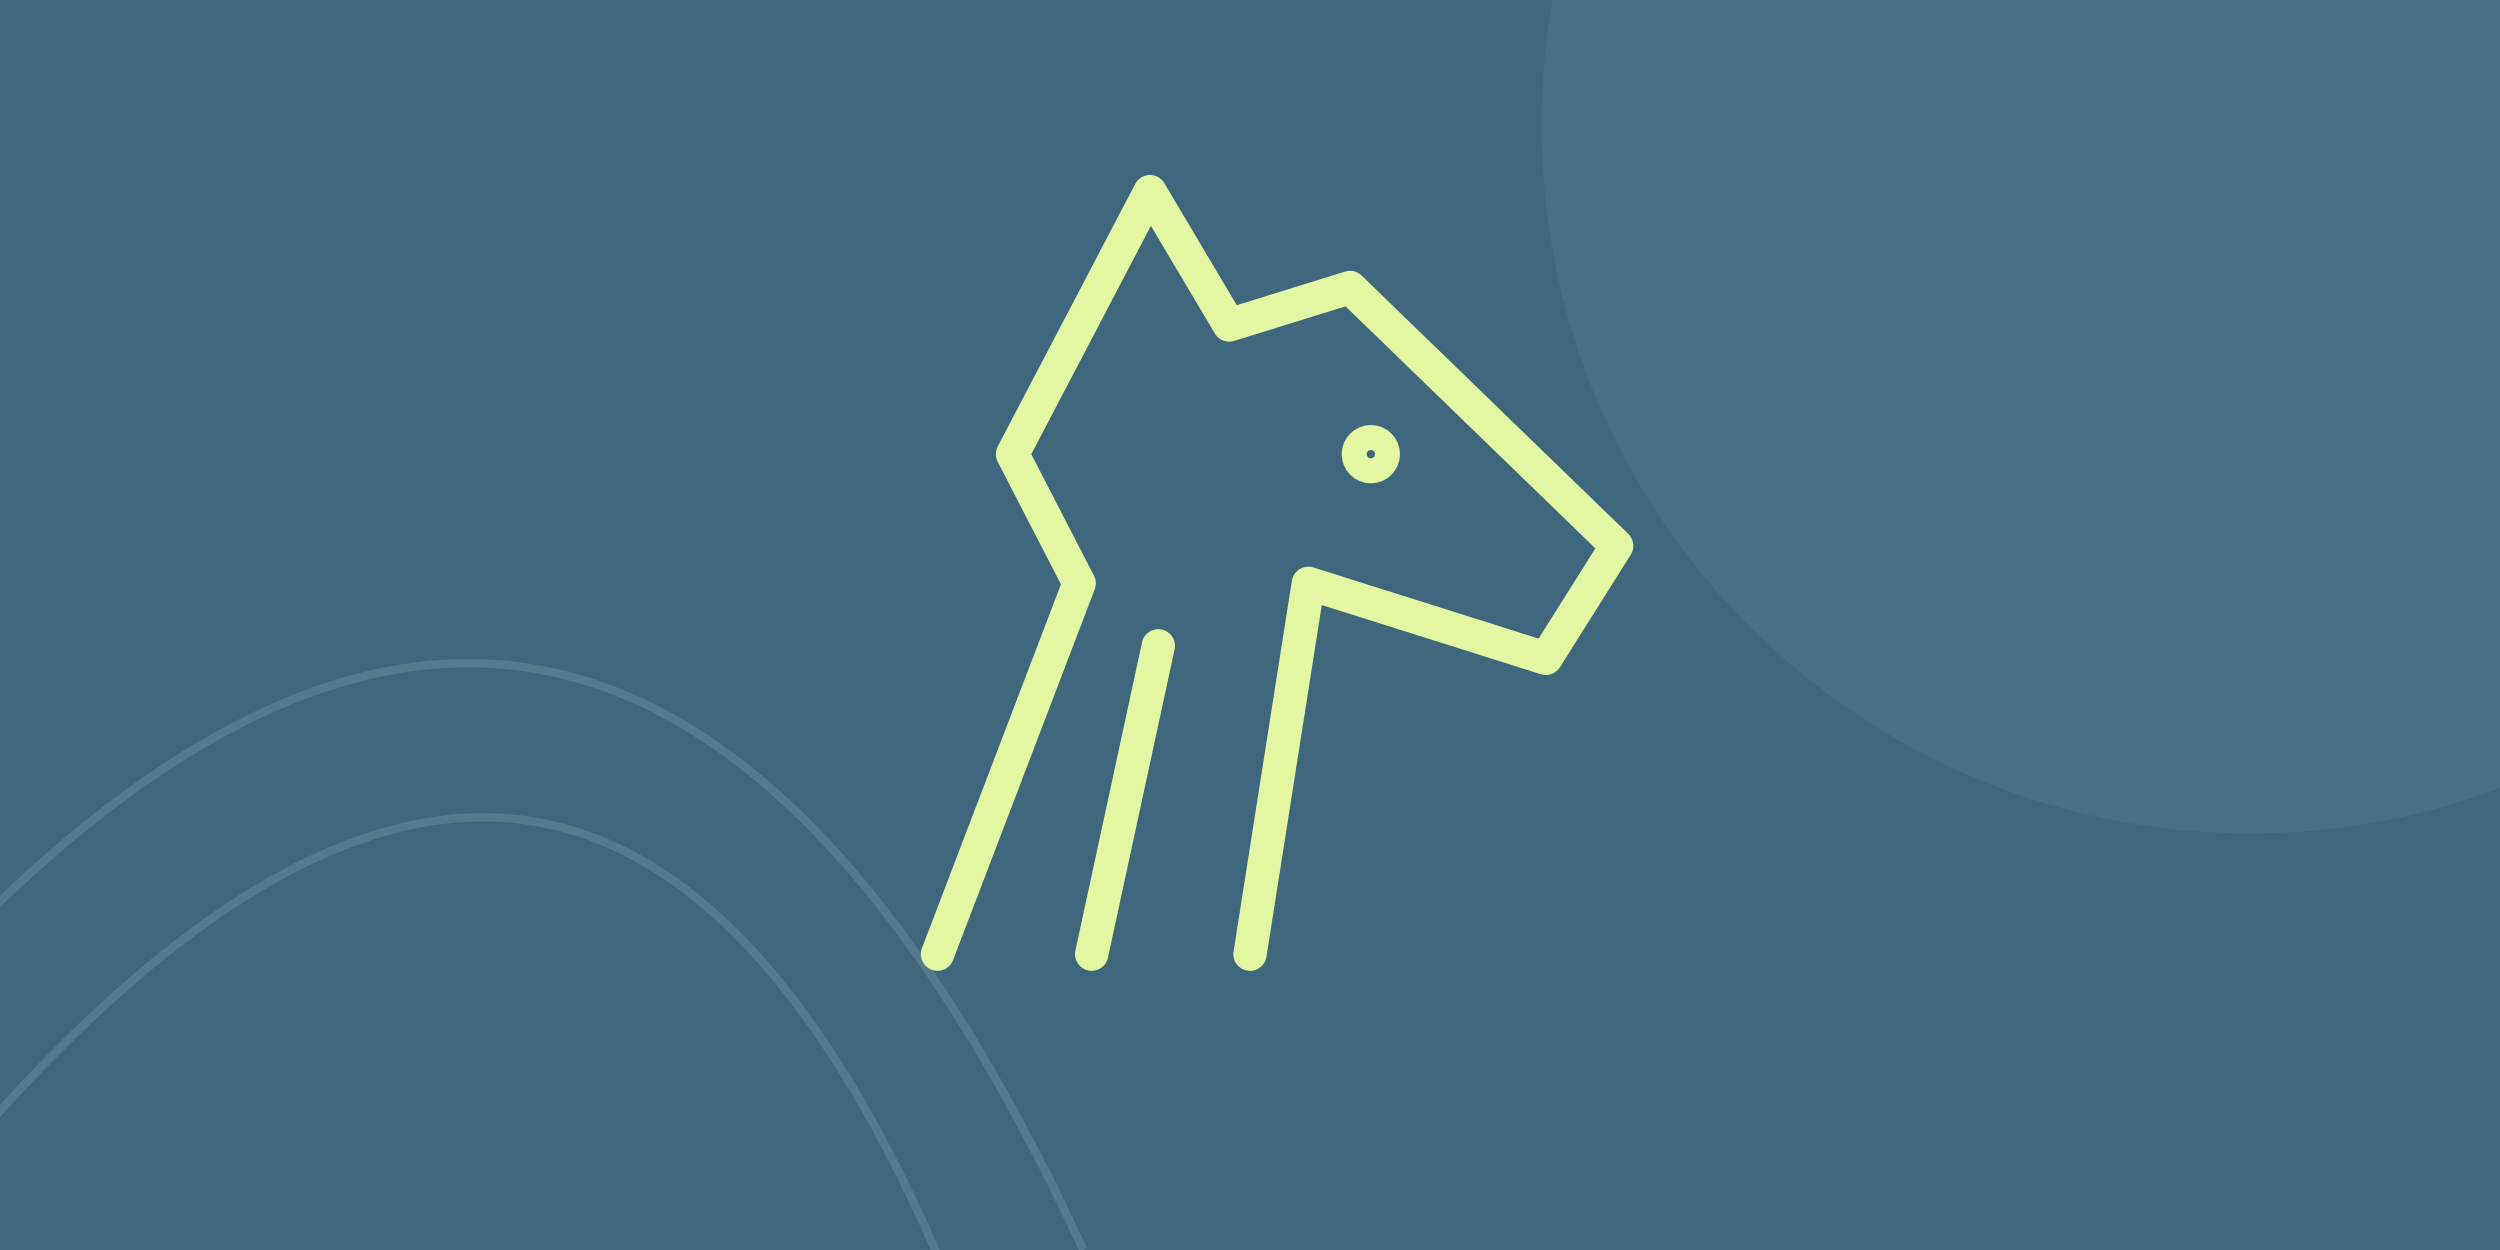
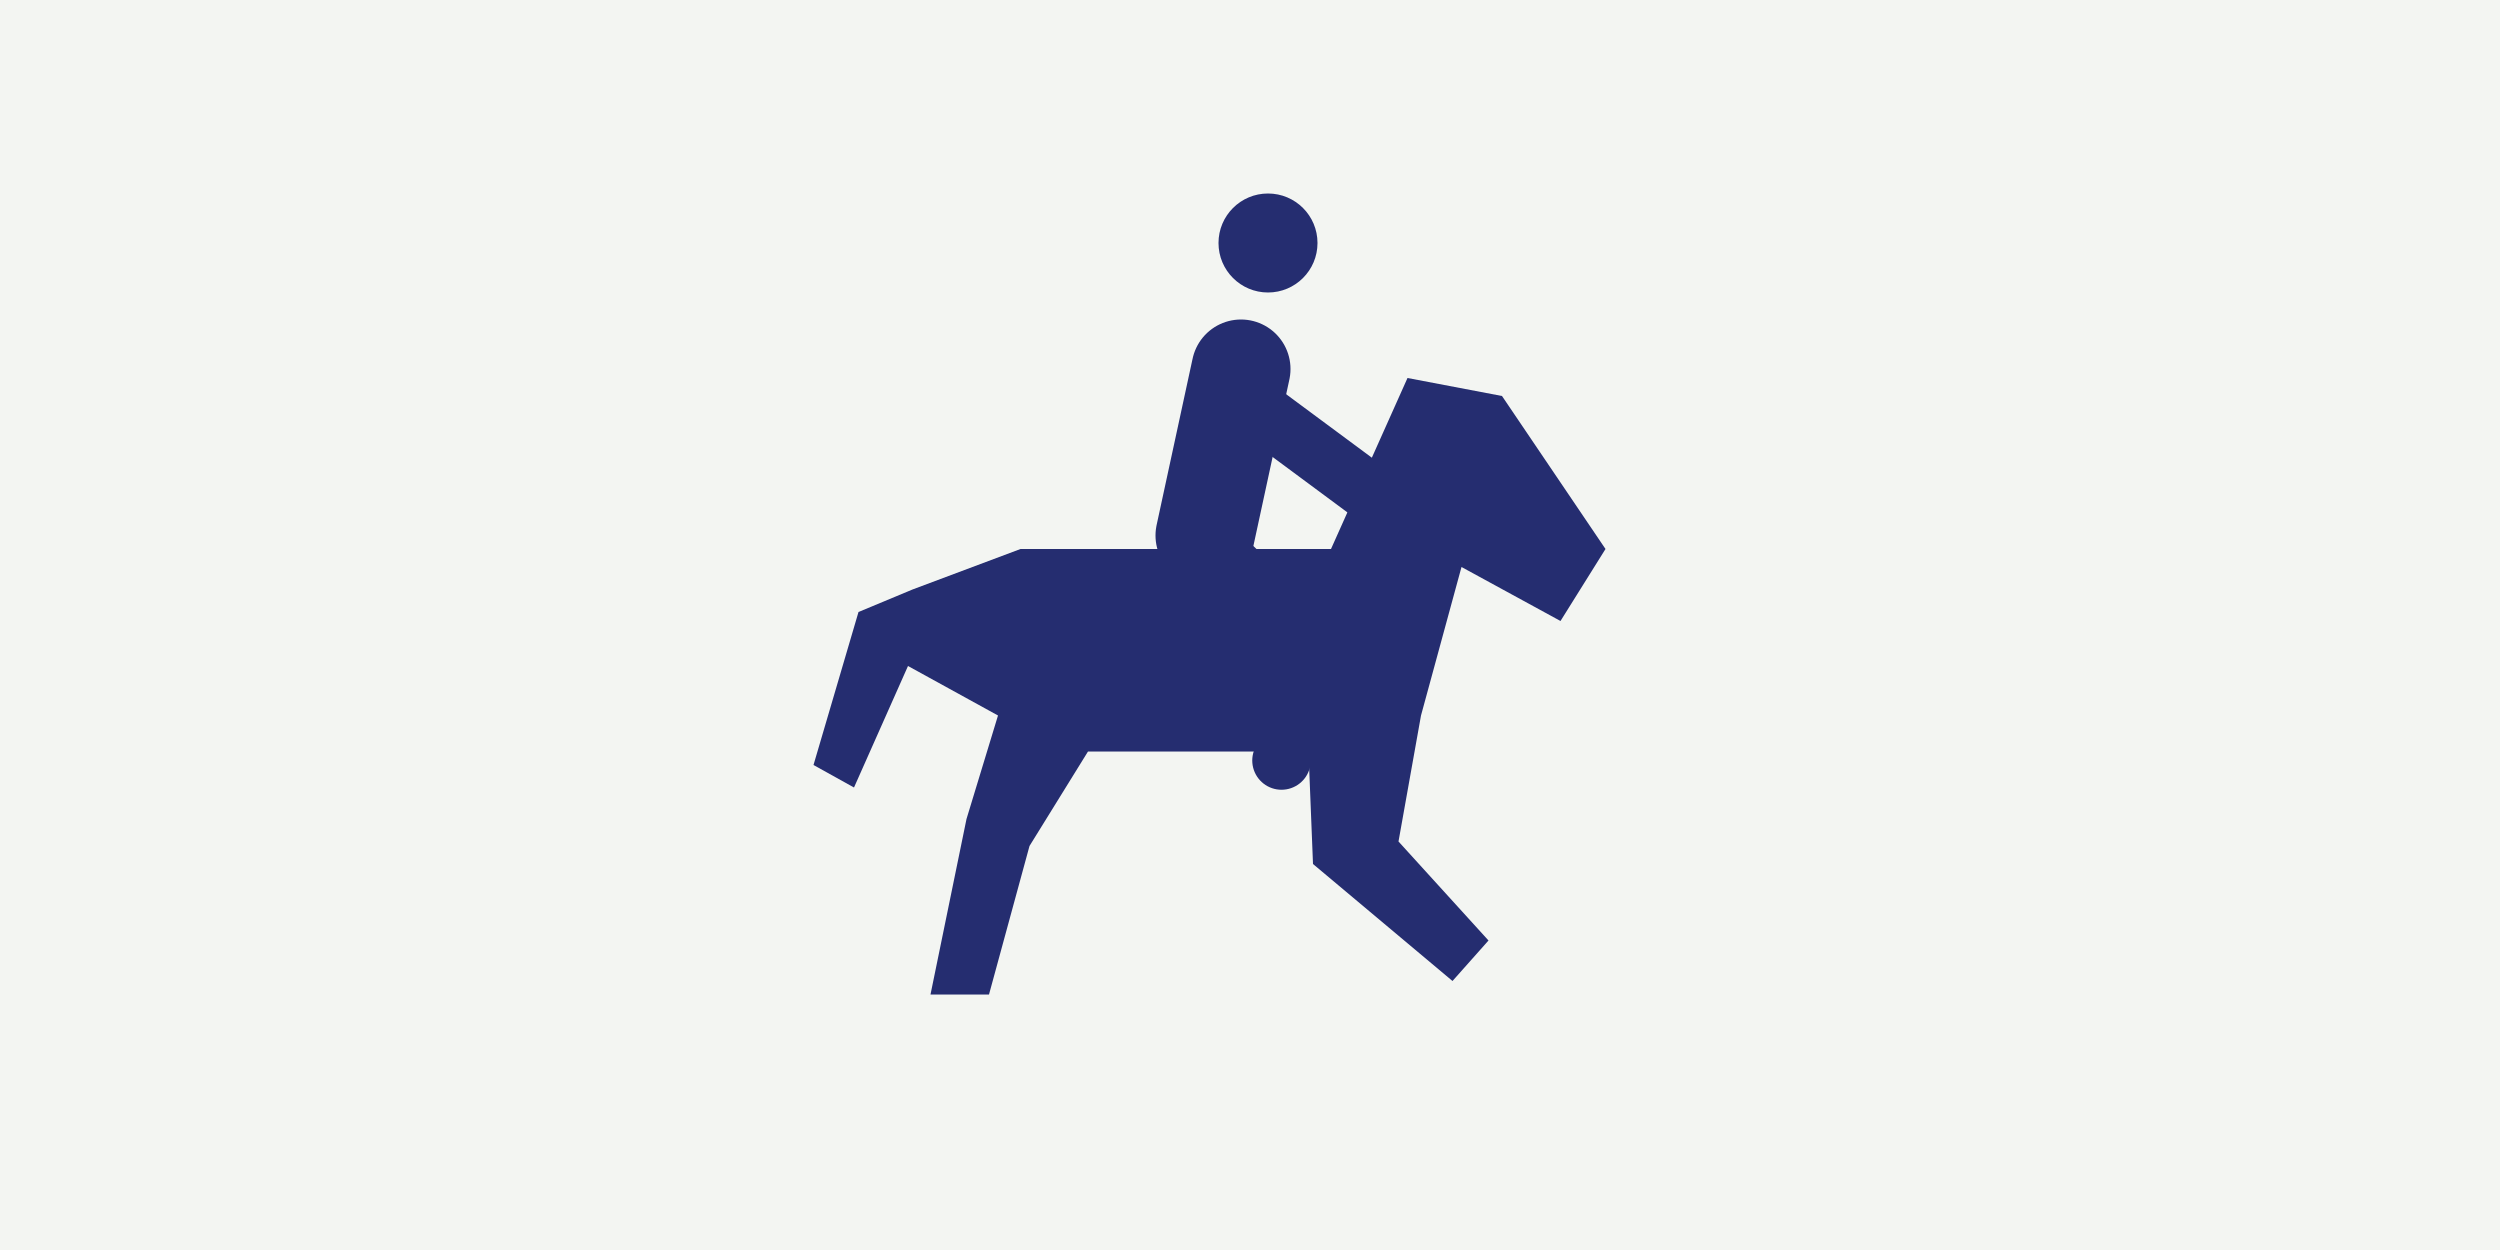
- <svg xmlns="http://www.w3.org/2000/svg" viewBox="0 0 600 300">
-   <rect width="600" height="300" fill="#3e677e" />
-   <circle cx="540" cy="30" r="170" fill="#ffffff" opacity=".05" />
-   <path d="M-40 260Q140 40 260 300 M-20 290Q150 80 240 340" fill="none" stroke="#ffffff" opacity=".12" stroke-width="2" />
-   <g fill="none" stroke="#e3f6a1" stroke-width="8" stroke-linecap="round" stroke-linejoin="round">
-     <path d="m225 229 34-89-16-31 33-63 19 32 29-9 64 62-17 27-57-18-14 89 M278 155l-16 74" />
-     <circle cx="329" cy="109" r="3" />
+ <svg xmlns="http://www.w3.org/2000/svg" viewBox="0 0 600 300" role="img" aria-labelledby="title">
+   <rect width="600" height="300" fill="#f3f5f2" />
+   <g color="#252d70" transform="translate(170.4 27) scale(1.08)">
+     <path d="M45 106 69 97h69l17-38 21 4 23 34-10 16-22-12-9 33-5 28 20 22-8 9-31-26-1-25H84l-13 21-9 33H49l8-39 7-23-20-11-12 27-9-5 10-34Z" fill="currentColor" />
+     <circle cx="124" cy="29" r="11" fill="currentColor" />
+     <path d="M118 57 110 94" fill="none" stroke="currentColor" stroke-width="22" stroke-linecap="round" stroke-linejoin="round" />
+     <path d="M119 64 146 84 166 83 M111 96 135 119 127 144" fill="none" stroke="currentColor" stroke-width="13" stroke-linecap="round" stroke-linejoin="round" />
  </g>
</svg>
